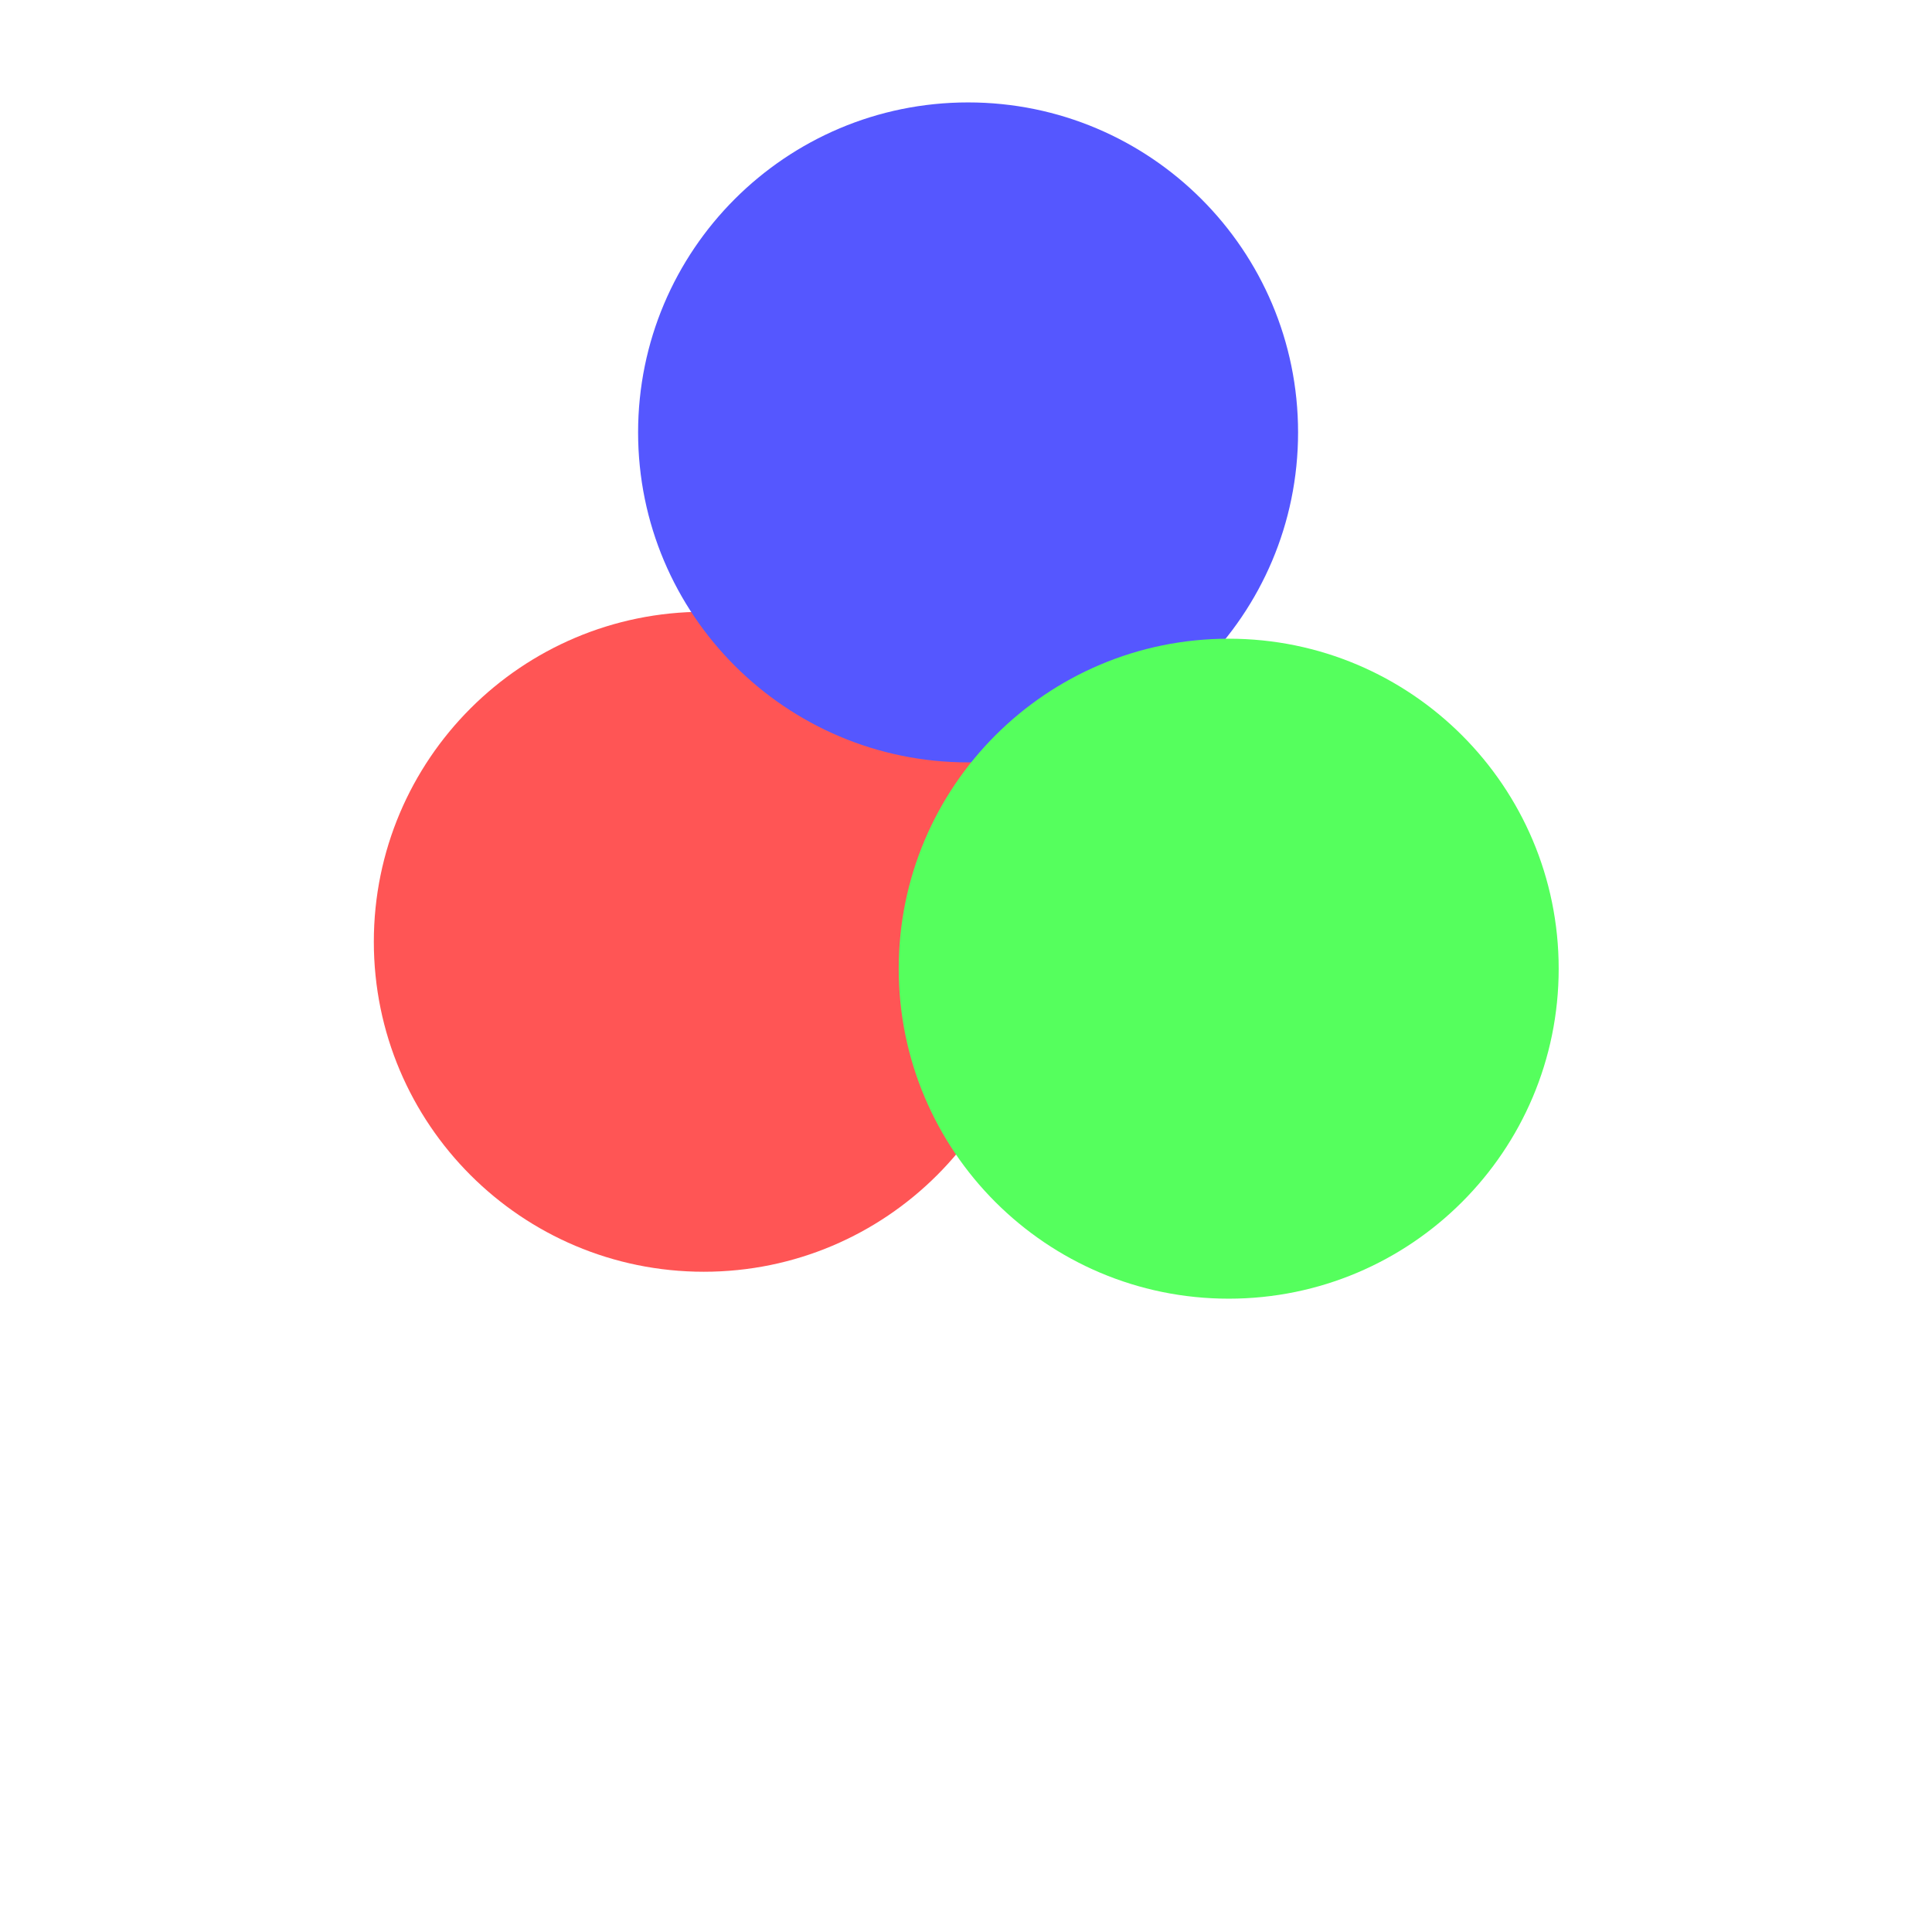
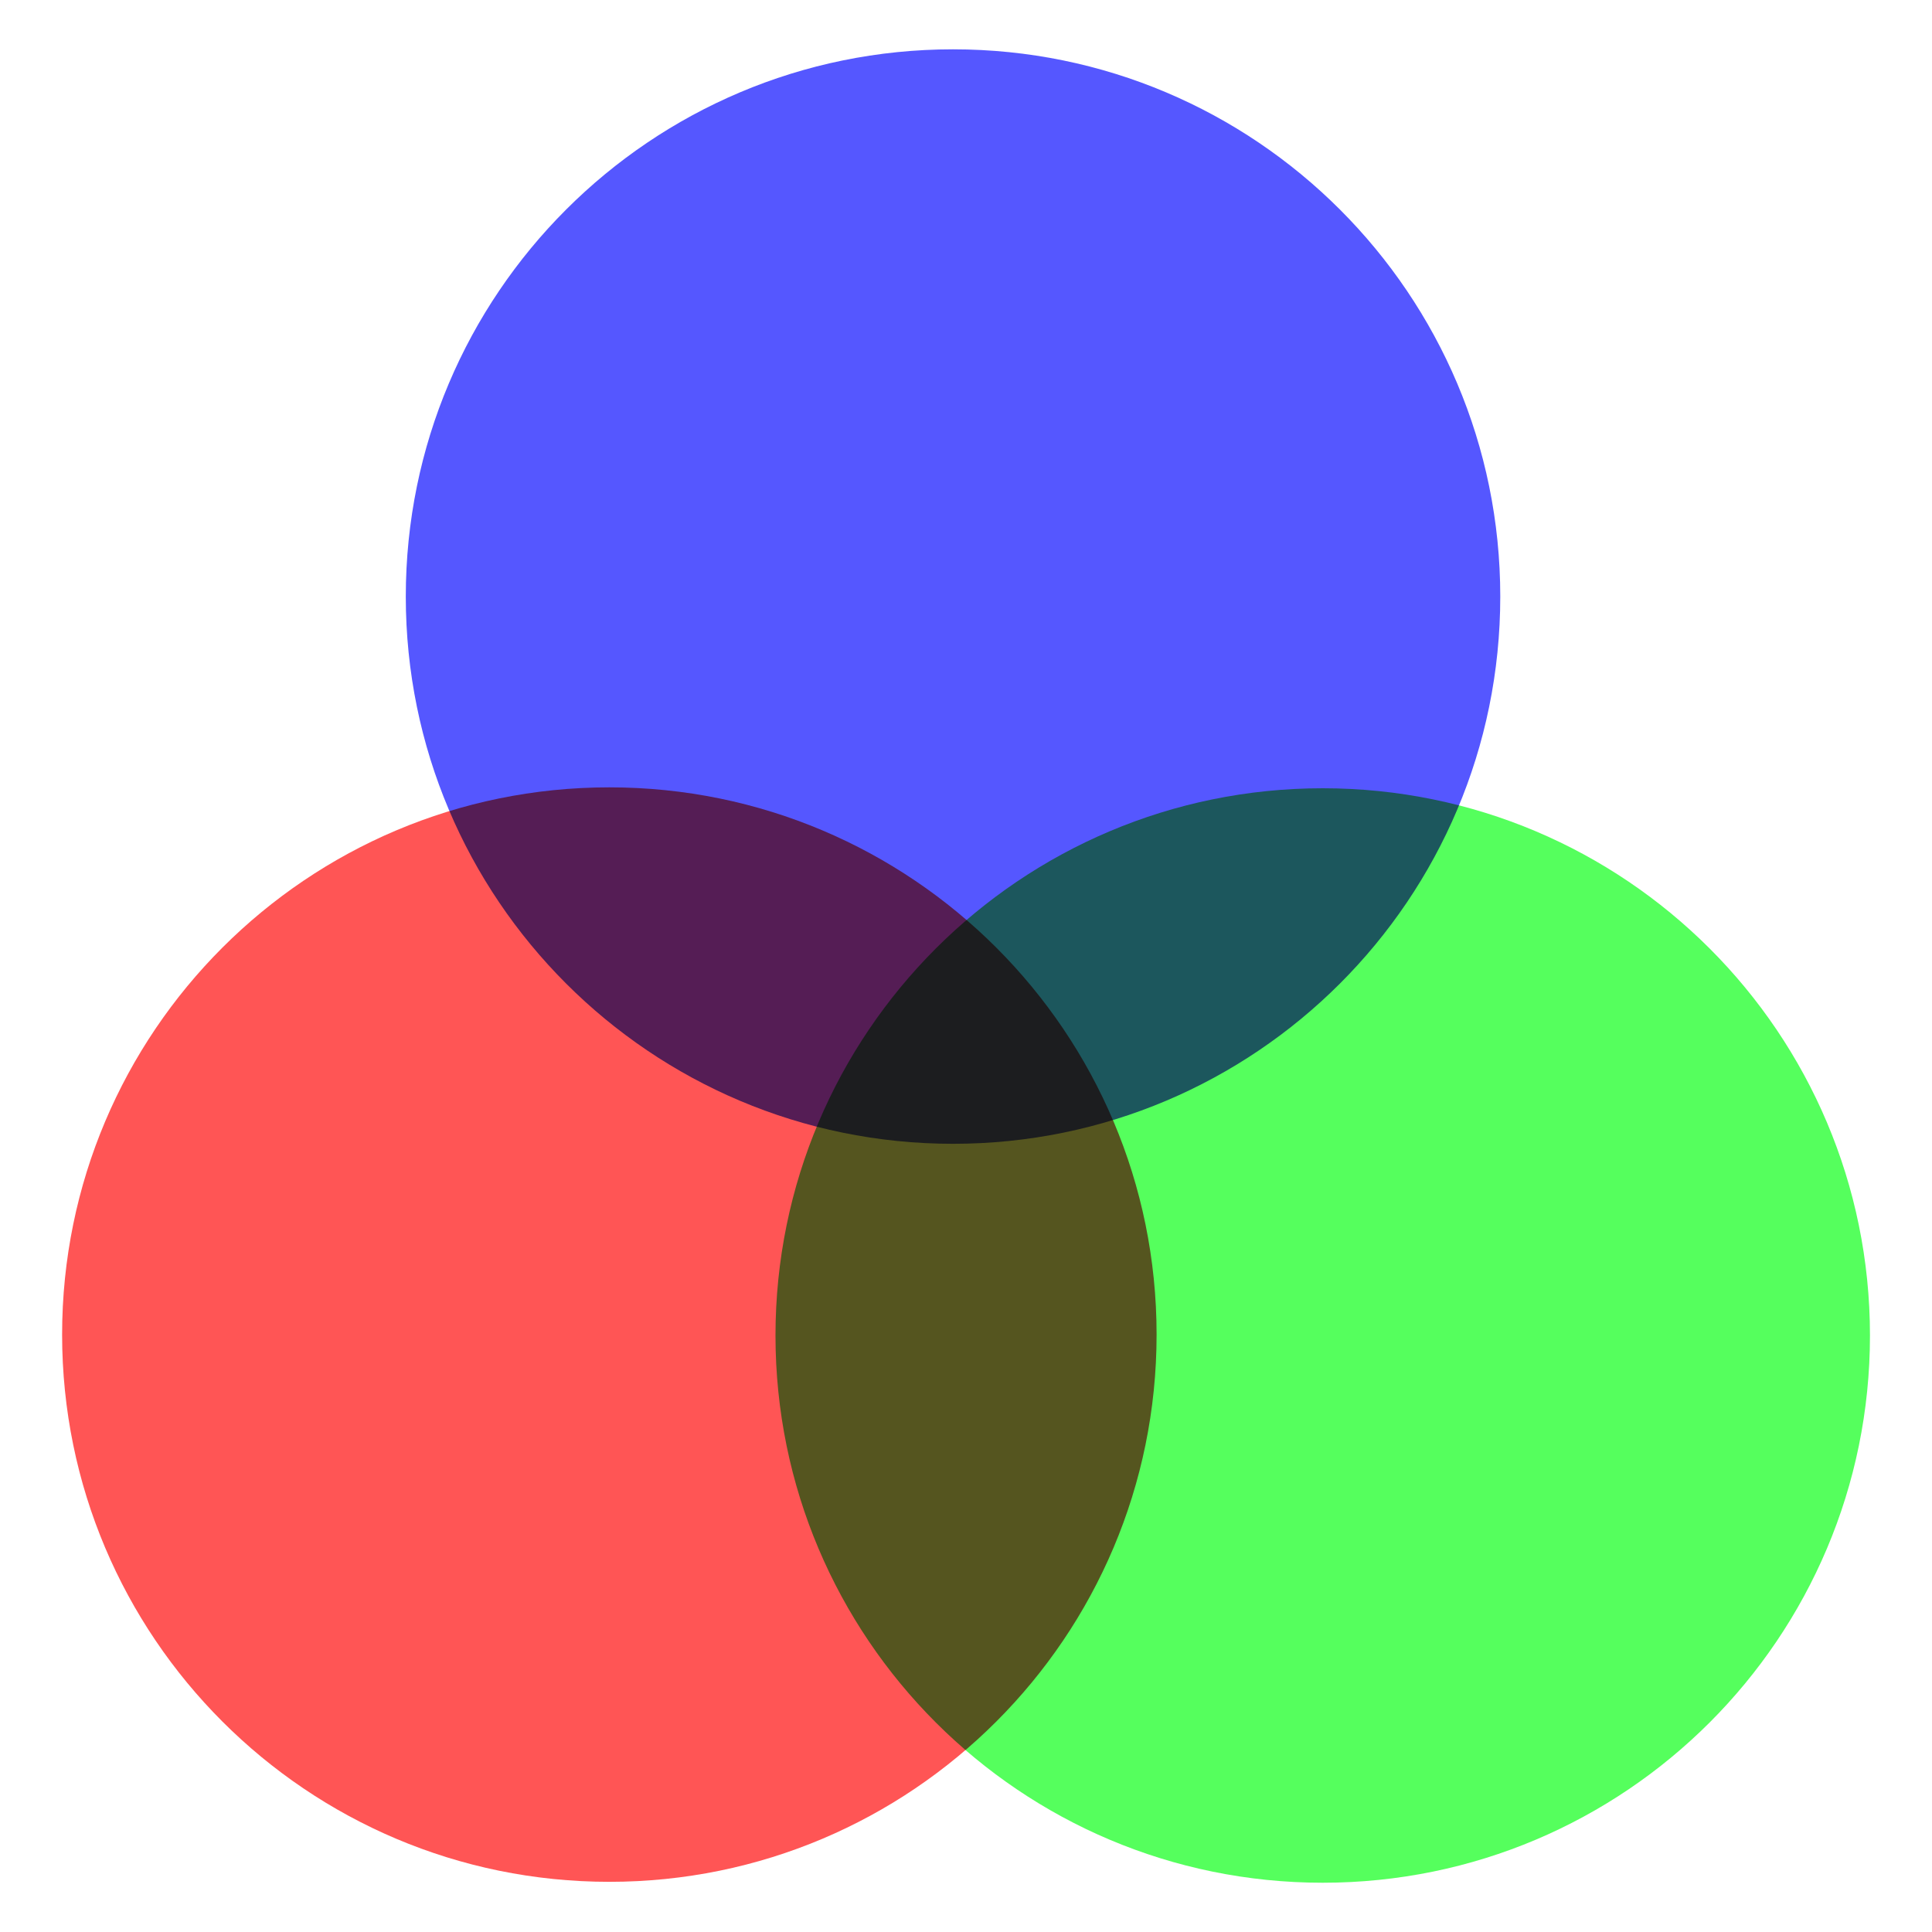
<svg xmlns="http://www.w3.org/2000/svg" width="16" height="16" viewBox="0 0 4.233 4.233" version="1.1" id="svg839">
  <defs id="defs836" />
  <g id="layer1">
    <g id="g1109" transform="translate(0.03206675,-0.6006037)">
-       <circle style="fill:#ff5555;stroke-width:1.265;stroke-linecap:round;stroke-linejoin:round" id="path944" cx="1.51" cy="2.664" r="0.723" />
-       <circle style="fill:#5557ff;fill-opacity:1;stroke-width:1.265;stroke-linecap:round;stroke-linejoin:round" id="path944-3" cx="2.089" cy="1.548" r="0.723" />
-       <circle style="fill:#55ff5d;fill-opacity:1;stroke-width:1.265;stroke-linecap:round;stroke-linejoin:round" id="path944-6" cx="2.66" cy="2.723" r="0.723" />
+       <g id="g862" transform="translate(0.04001689,0.00867064)">
+         <circle style="mix-blend-mode:multiply;fill:#ff5555;stroke-width:2.099;stroke-linecap:round;stroke-linejoin:round" id="path944" cx="1.263" cy="3.516" r="1.199" />
+         <circle style="mix-blend-mode:multiply;fill:#5557ff;fill-opacity:1;stroke-width:2.099;stroke-linecap:round;stroke-linejoin:round" id="path944-3" cx="2.016" cy="1.899" r="1.199" />
+         <circle style="mix-blend-mode:multiply;fill:#55ff5d;fill-opacity:1;stroke-width:2.099;stroke-linecap:round;stroke-linejoin:round" id="path944-6" cx="2.826" cy="3.518" r="1.199" />
+       </g>
    </g>
  </g>
</svg>
